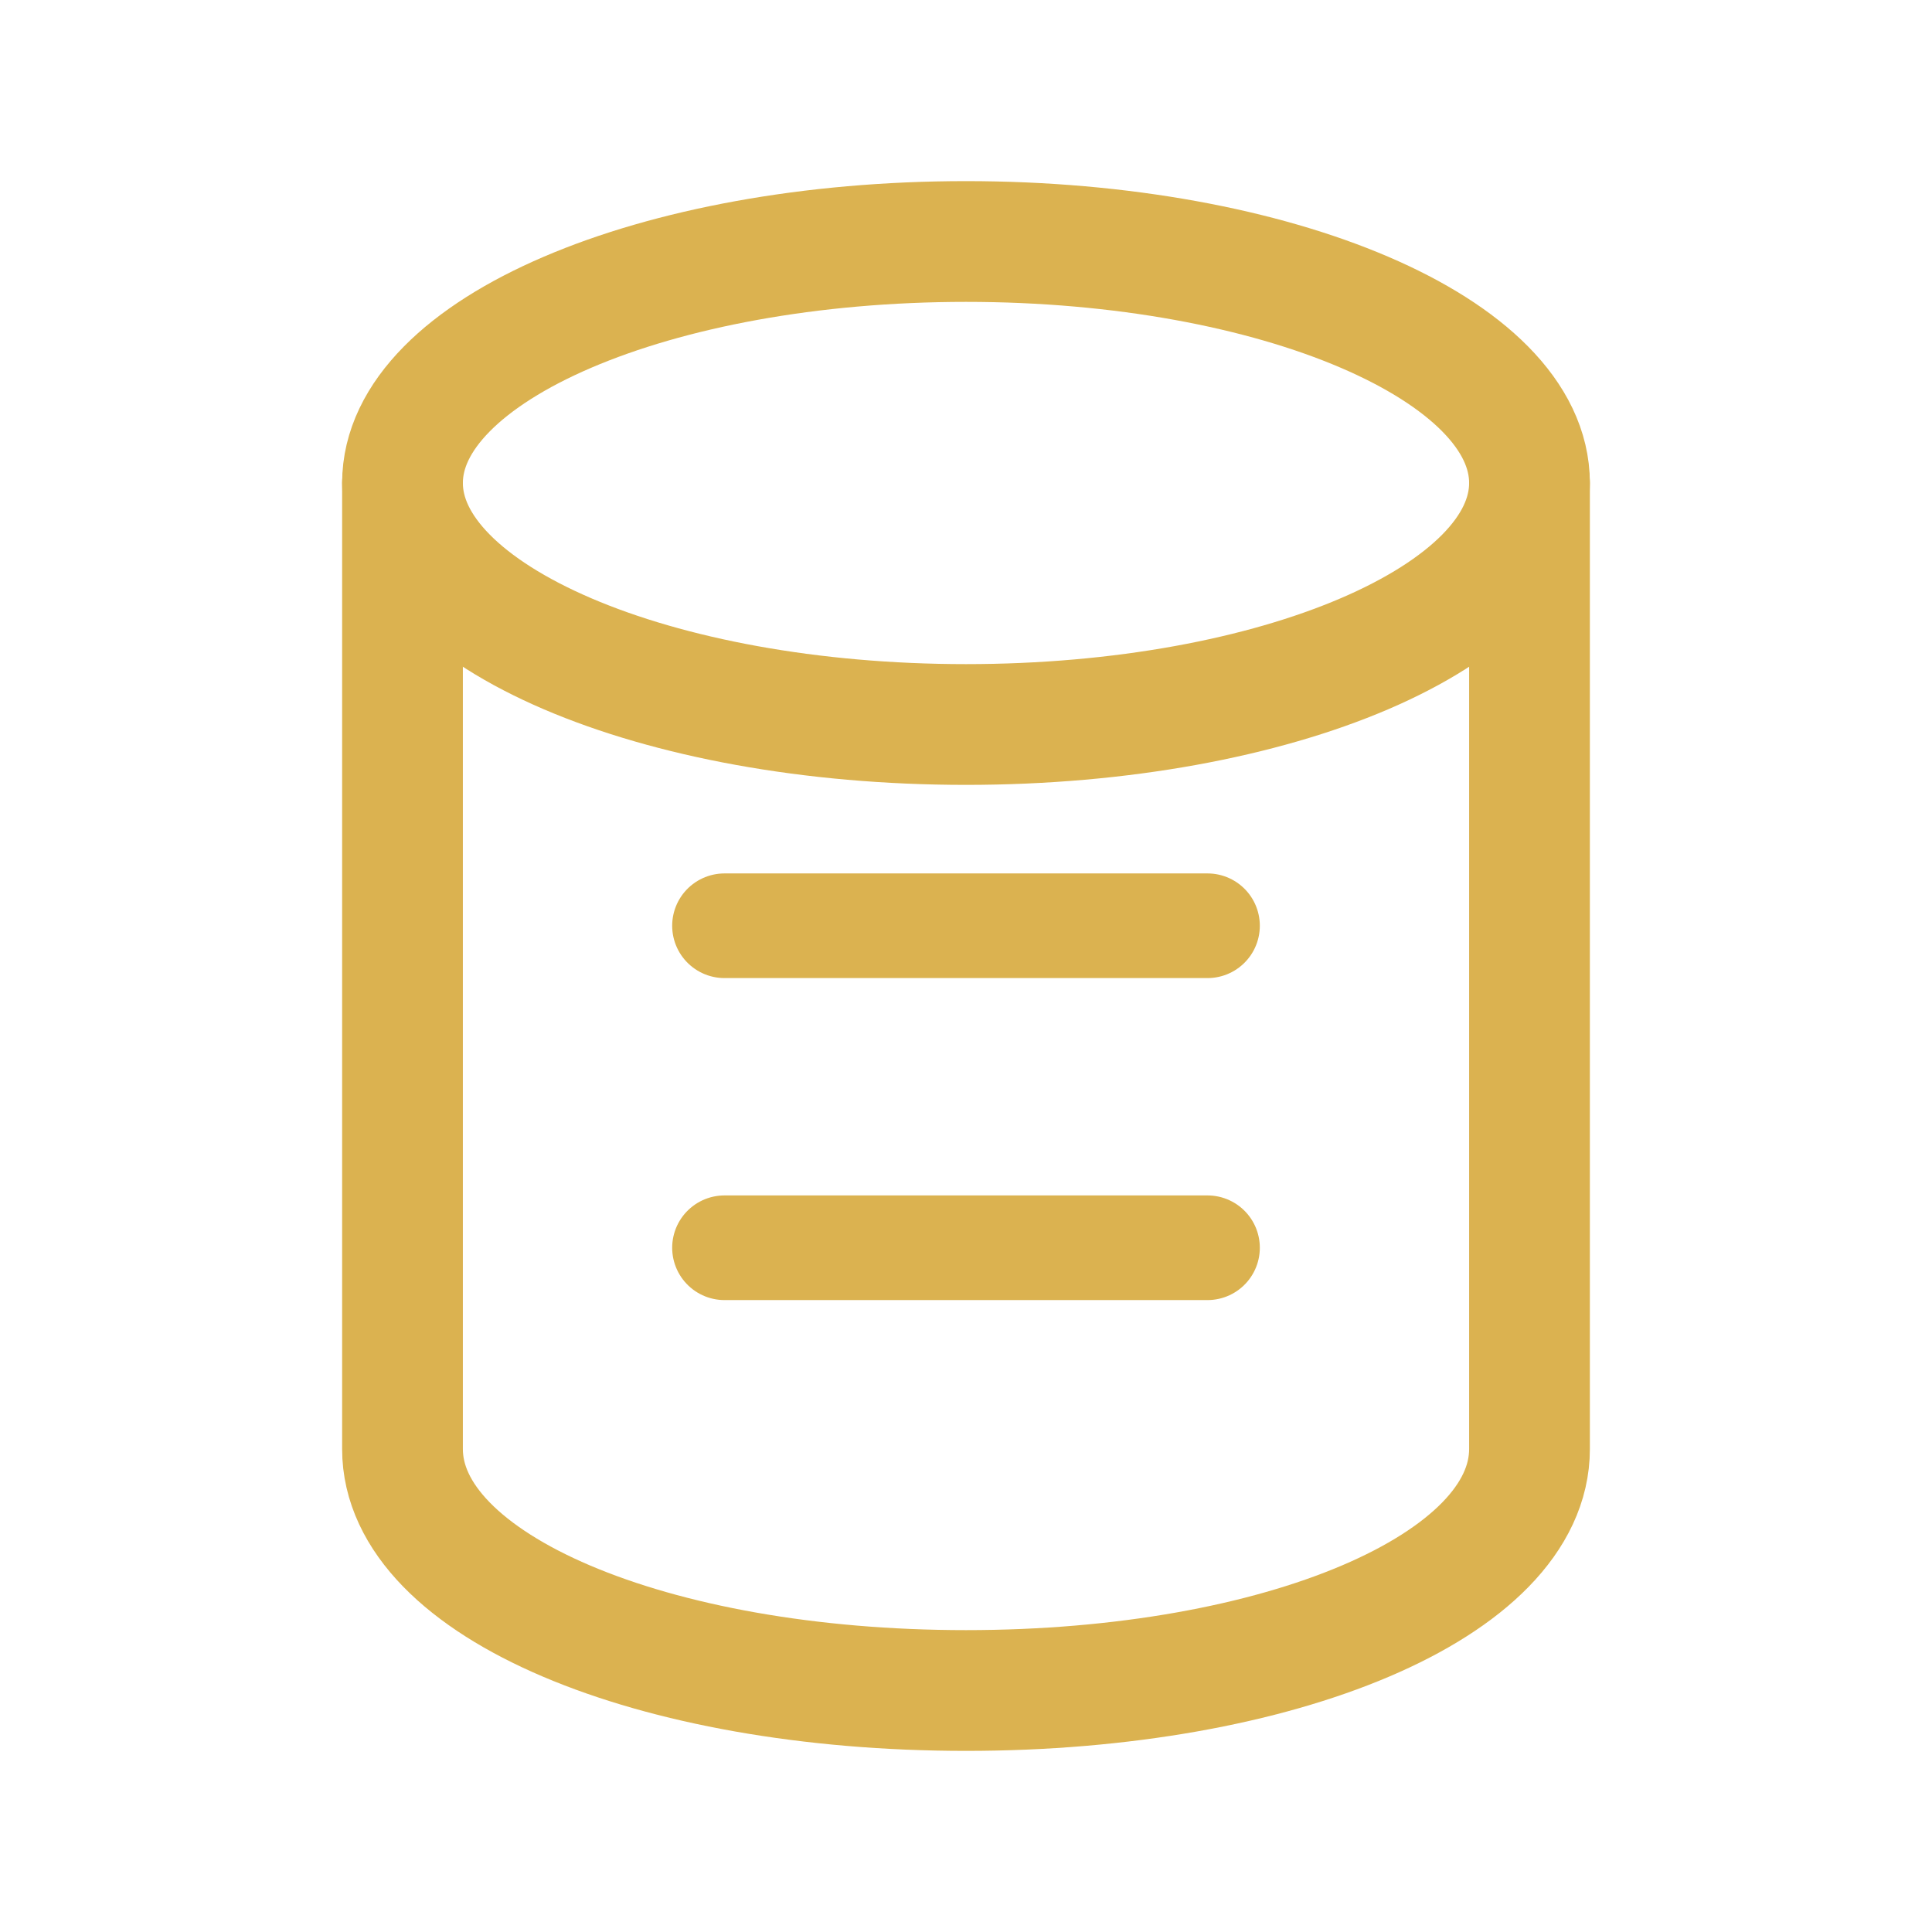
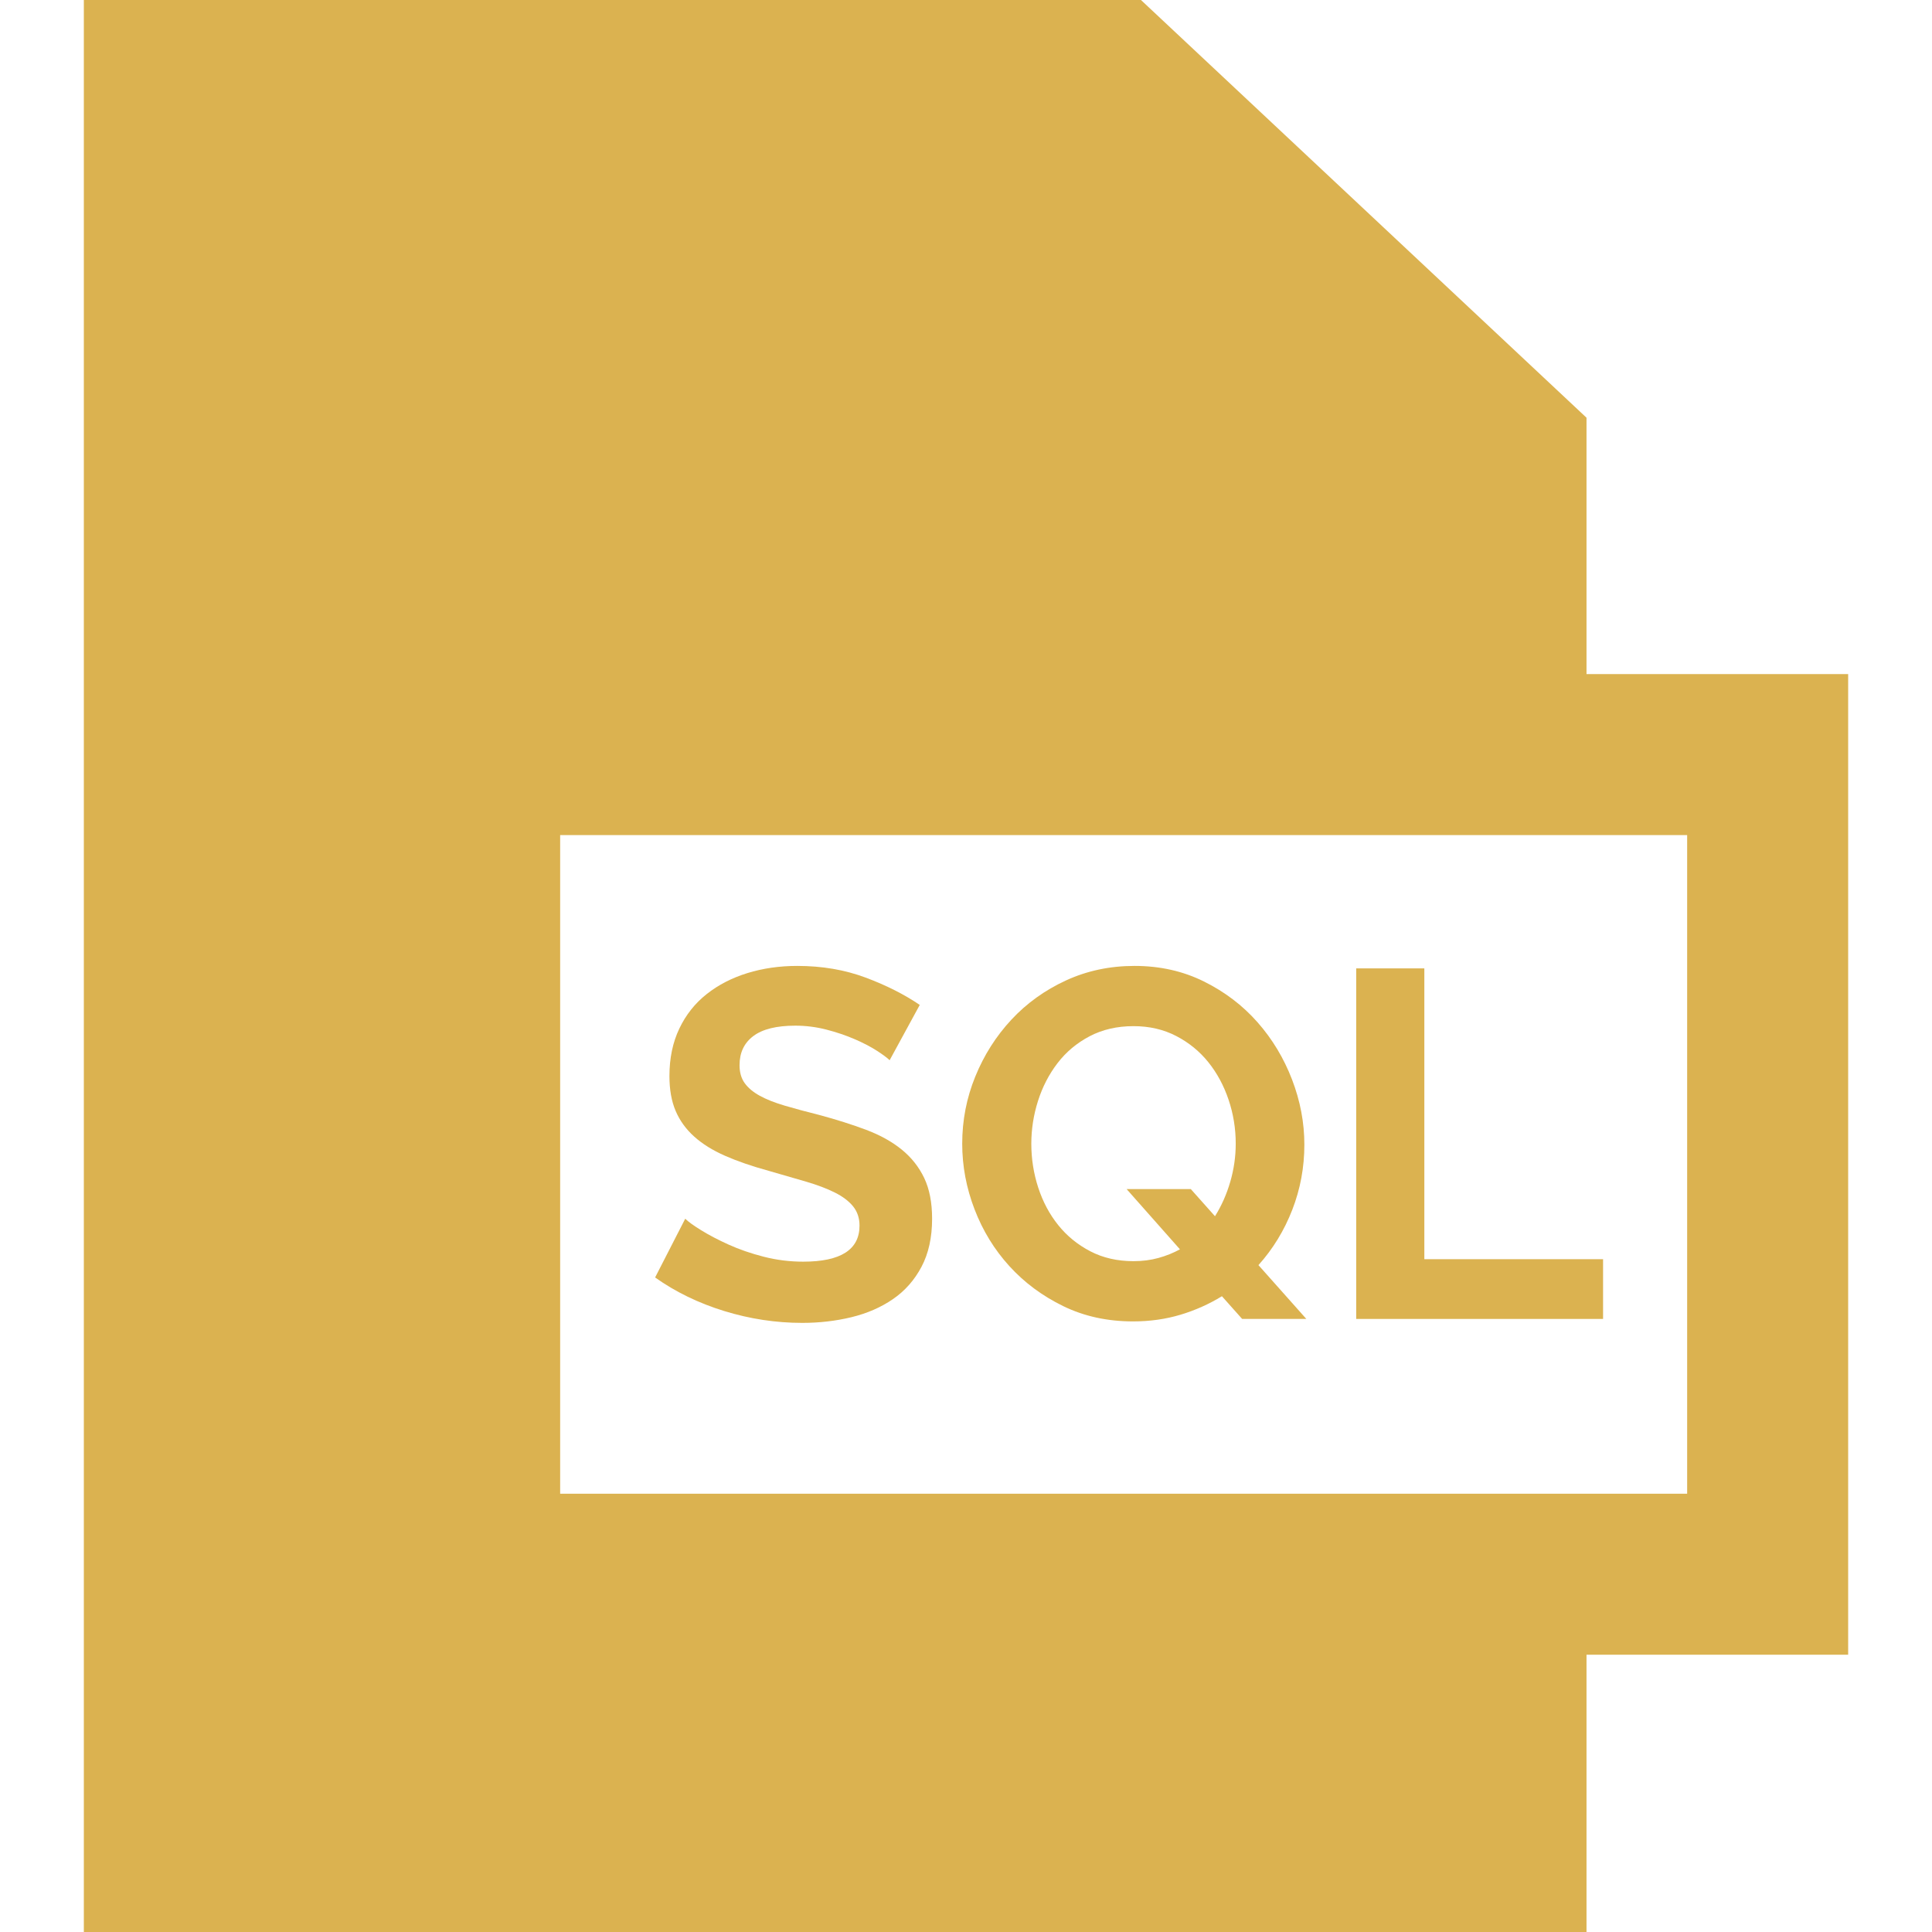
- <svg xmlns="http://www.w3.org/2000/svg" viewBox="0 0 24 24" fill="none" stroke="#DBB250" stroke-width="1.5" stroke-linecap="round" stroke-linejoin="round">
-   <ellipse cx="12" cy="6" rx="7" ry="3" />
-   <path d="M5 6v12c0 1.7 3.1 3 7 3s7-1.3 7-3V6" />
-   <path d="M9 11.500h6M9 15.500h6" stroke-width="1.3" />
+ <svg xmlns="http://www.w3.org/2000/svg" fill="#DBB250" version="1.1" id="Capa_1" viewBox="0 0 360 360" xml:space="preserve">
+   <g id="XMLID_978_">
+     <path id="XMLID_979_" d="M344.377,125.605h-48.754V77.834L212.601,0H15.623v360h280v-51.668h48.754V125.605z M314.377,278.332h-210   V155.605h210V278.332z" />
+     <path id="XMLID_982_" d="M149.671,235.093c-2.516,0-4.968-0.306-7.36-0.92c-2.392-0.613-4.57-1.364-6.532-2.254   c-1.963-0.888-3.665-1.778-5.106-2.668c-1.442-0.888-2.438-1.61-2.99-2.162l-5.612,10.948c3.802,2.7,8.096,4.784,12.88,6.256   c4.784,1.472,9.628,2.208,14.536,2.208c3.189,0,6.24-0.354,9.154-1.058c2.912-0.705,5.488-1.824,7.728-3.358   c2.238-1.532,4.017-3.542,5.336-6.026c1.318-2.484,1.978-5.474,1.978-8.97c0-3.004-0.492-5.535-1.472-7.59   c-0.982-2.054-2.378-3.818-4.186-5.29c-1.81-1.472-4.018-2.698-6.624-3.68c-2.607-0.98-5.506-1.9-8.694-2.76   c-2.454-0.612-4.616-1.196-6.486-1.748c-1.872-0.552-3.419-1.164-4.646-1.84c-1.228-0.674-2.162-1.456-2.806-2.346   c-0.644-0.888-0.966-2.008-0.966-3.358c0-2.33,0.858-4.14,2.576-5.428c1.716-1.288,4.324-1.932,7.82-1.932   c1.962,0,3.895,0.246,5.796,0.736c1.9,0.492,3.664,1.09,5.29,1.794c1.625,0.706,3.004,1.426,4.14,2.162   c1.134,0.736,1.916,1.32,2.346,1.748l5.612-10.304c-2.884-1.962-6.256-3.664-10.12-5.106c-3.864-1.44-8.096-2.162-12.696-2.162   c-3.312,0-6.41,0.445-9.292,1.334c-2.884,0.89-5.414,2.193-7.59,3.91c-2.178,1.718-3.88,3.864-5.106,6.44   c-1.228,2.576-1.84,5.52-1.84,8.832c0,2.516,0.382,4.678,1.15,6.486c0.767,1.81,1.917,3.404,3.45,4.784   c1.532,1.38,3.45,2.576,5.75,3.588c2.3,1.012,5.014,1.948,8.142,2.806c2.576,0.736,4.906,1.412,6.992,2.024   c2.084,0.614,3.864,1.288,5.336,2.024c1.472,0.736,2.606,1.595,3.404,2.576c0.796,0.982,1.196,2.178,1.196,3.588   C160.158,232.855,156.663,235.093,149.671,235.093z" />
+     <path id="XMLID_983_" d="M188.079,235.92c2.79,3.068,6.133,5.552,10.028,7.452c3.894,1.902,8.233,2.852,13.018,2.852   c3.128,0,6.072-0.414,8.832-1.242c2.76-0.828,5.336-1.978,7.729-3.45l3.771,4.232h11.96l-8.924-10.028   c2.698-3.004,4.799-6.44,6.302-10.304c1.502-3.864,2.254-7.912,2.254-12.144c0-4.108-0.768-8.156-2.3-12.144   c-1.533-3.986-3.68-7.544-6.439-10.672c-2.761-3.128-6.088-5.658-9.982-7.59c-3.896-1.932-8.204-2.898-12.926-2.898   c-4.601,0-8.864,0.905-12.788,2.714c-3.926,1.81-7.314,4.248-10.166,7.314c-2.853,3.067-5.092,6.594-6.716,10.58   c-1.626,3.987-2.438,8.158-2.438,12.512c0,4.172,0.767,8.25,2.3,12.236C183.126,229.328,185.287,232.855,188.079,235.92z    M193.415,205.146c0.828-2.606,2.038-4.952,3.634-7.038c1.595-2.085,3.588-3.756,5.98-5.014c2.392-1.256,5.12-1.886,8.188-1.886   c2.944,0,5.597,0.614,7.958,1.84c2.36,1.228,4.354,2.852,5.98,4.876c1.624,2.024,2.882,4.355,3.771,6.992   c0.889,2.638,1.334,5.368,1.334,8.188c0,2.392-0.337,4.754-1.012,7.084c-0.676,2.332-1.626,4.478-2.852,6.44l-4.508-5.06h-11.961   l9.937,11.224c-1.228,0.676-2.562,1.212-4.002,1.61c-1.442,0.399-2.99,0.598-4.646,0.598c-3.006,0-5.689-0.612-8.05-1.84   c-2.361-1.226-4.355-2.852-5.98-4.876c-1.626-2.024-2.868-4.354-3.727-6.992c-0.859-2.636-1.288-5.366-1.288-8.188   C192.173,210.406,192.587,207.754,193.415,205.146z" />
+     <polygon id="XMLID_986_" points="298.708,234.633 265.405,234.633 265.405,180.445 252.708,180.445 252.708,245.765    298.708,245.765  " />
+   </g>
</svg>
